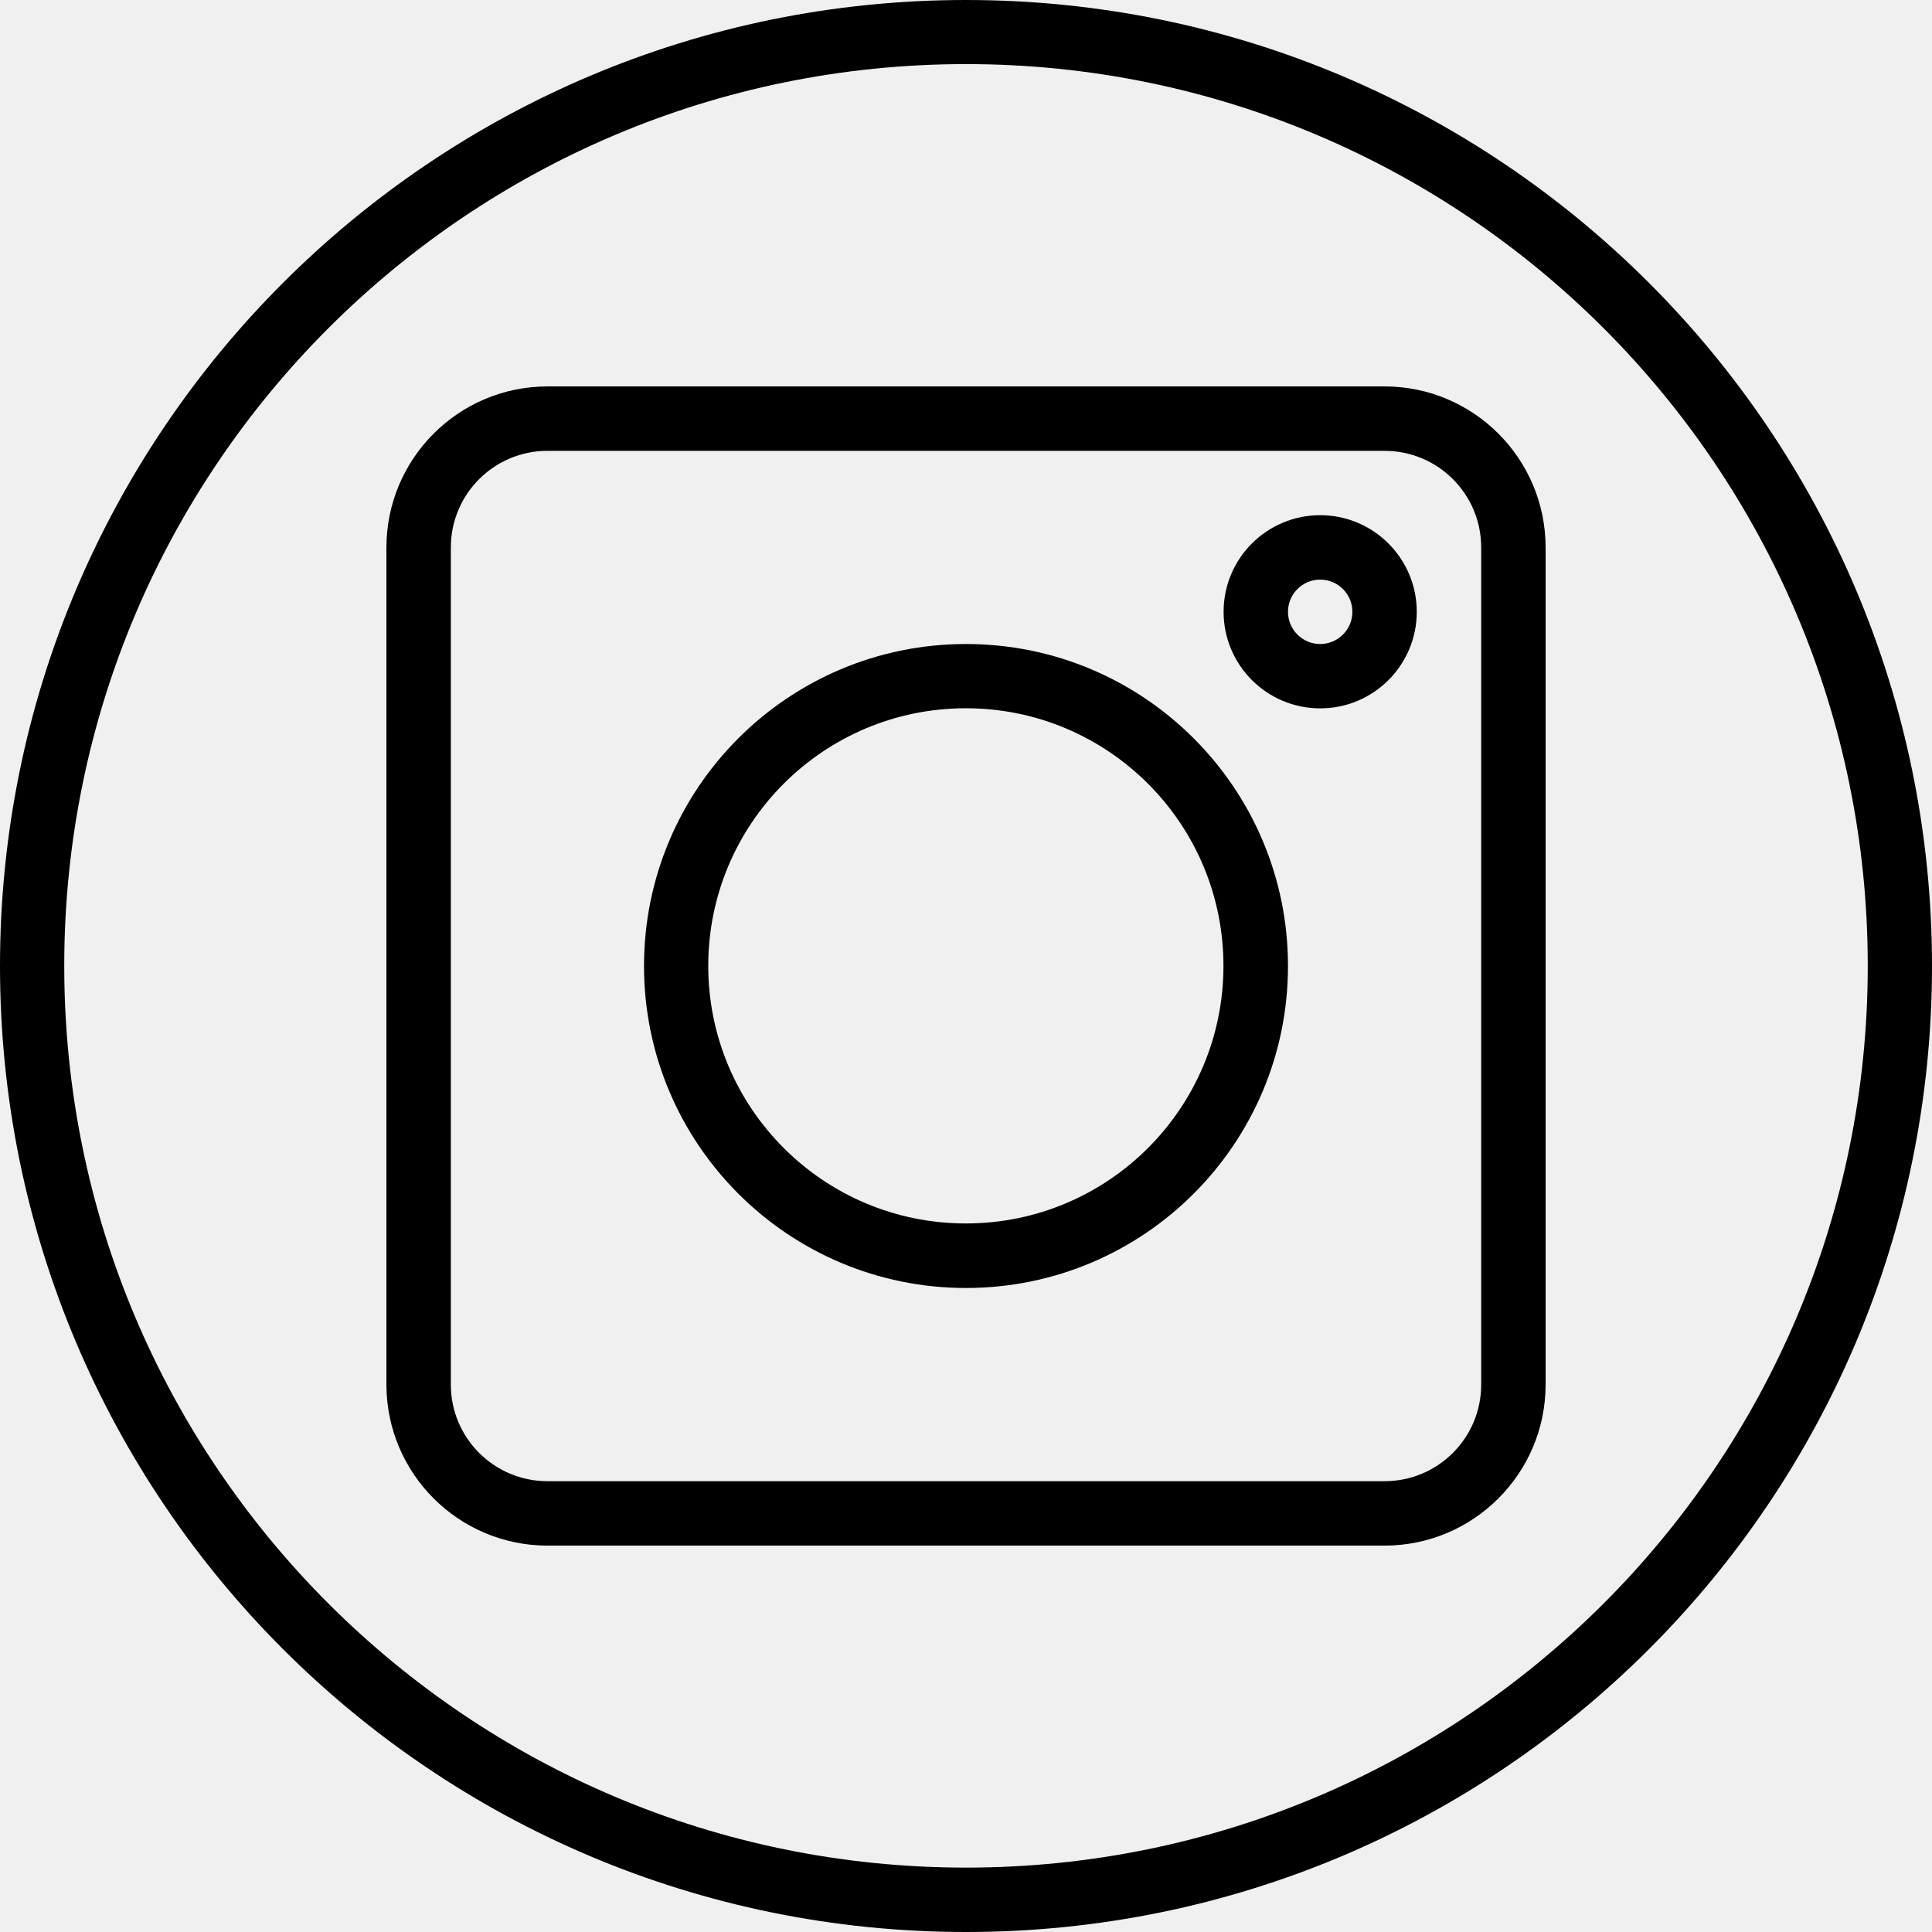
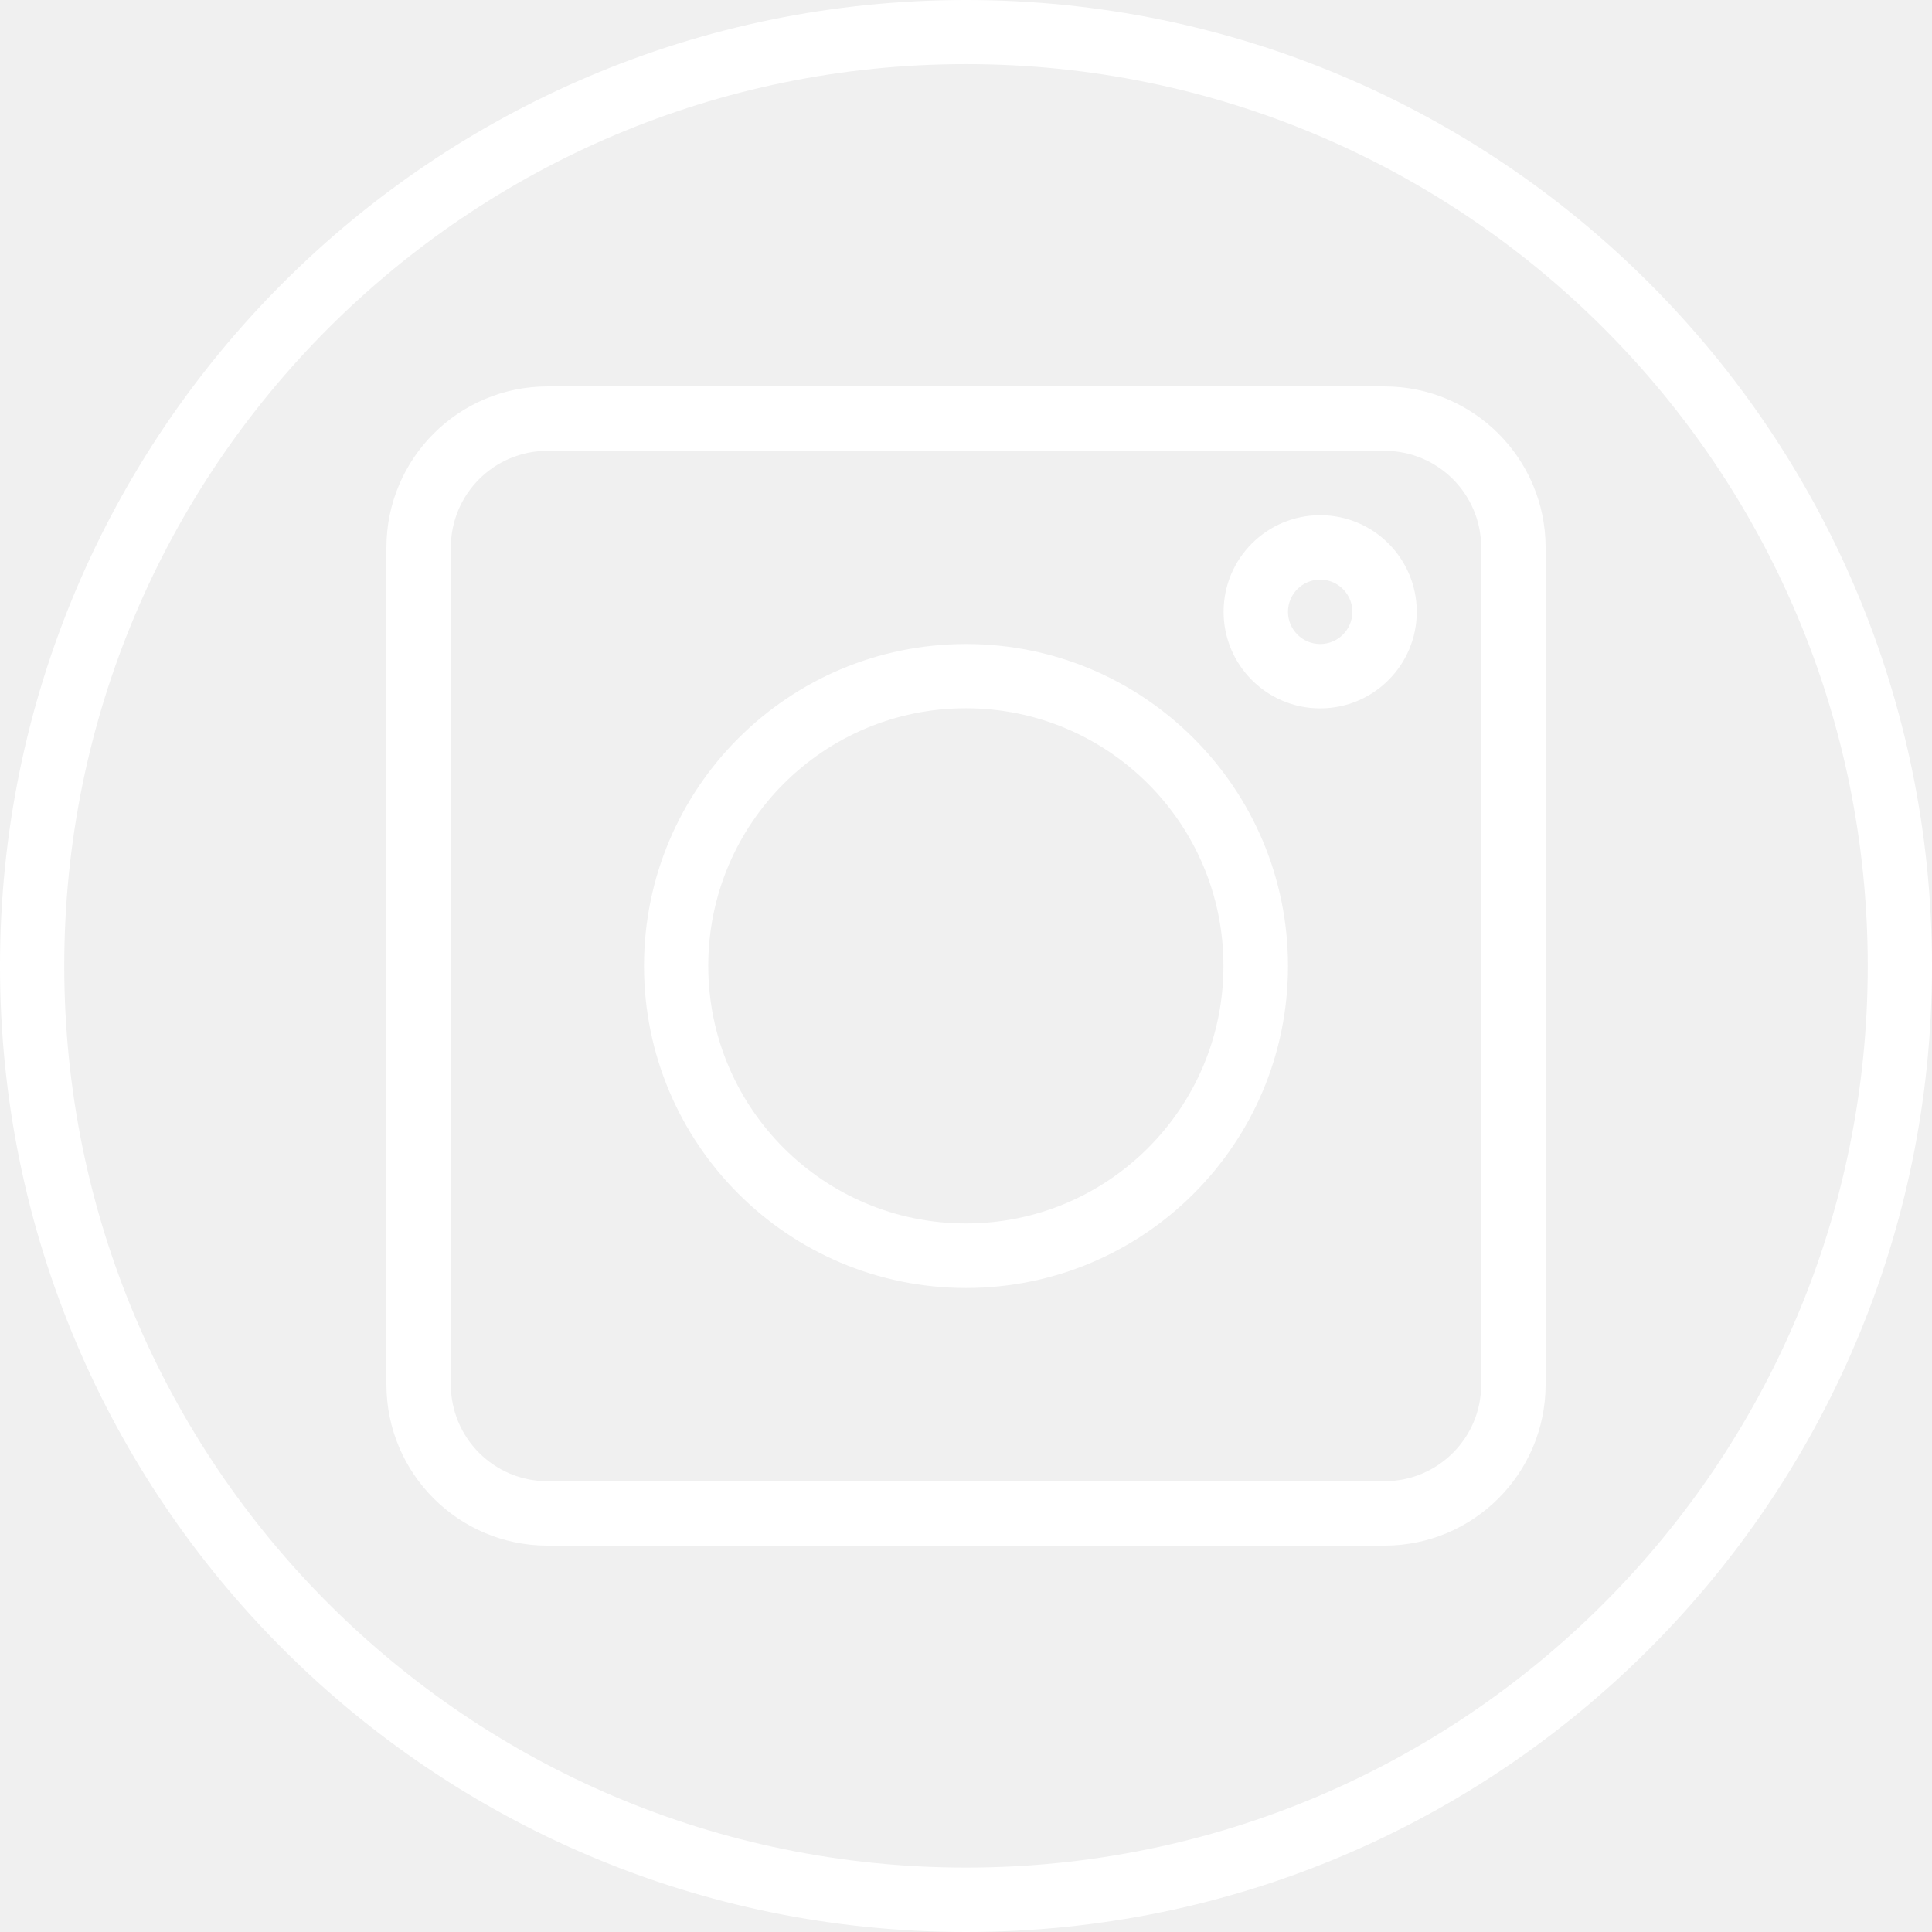
<svg xmlns="http://www.w3.org/2000/svg" id="instagram_1_" data-name="instagram (1)" width="53.348" height="53.348" viewBox="0 0 53.348 53.348">
-   <path id="Path_47" data-name="Path 47" d="M26.674,0A26.674,26.674,0,1,0,53.348,26.674,26.674,26.674,0,0,0,26.674,0Zm0,51.57a24.9,24.9,0,1,1,24.9-24.9A24.9,24.9,0,0,1,26.674,51.57Zm0,0" />
-   <path id="Path_48" data-name="Path 48" d="M123.563,96H100.446A4.451,4.451,0,0,0,96,100.446v23.117a4.451,4.451,0,0,0,4.446,4.446h23.117a4.451,4.451,0,0,0,4.446-4.446V100.446A4.451,4.451,0,0,0,123.563,96Zm2.667,27.563a2.668,2.668,0,0,1-2.667,2.667H100.446a2.668,2.668,0,0,1-2.667-2.667V100.446a2.668,2.668,0,0,1,2.667-2.667h23.117a2.668,2.668,0,0,1,2.667,2.667Zm0,0" transform="translate(-85.33 -85.33)" />
-   <path id="Path_49" data-name="Path 49" d="M168.891,160a8.891,8.891,0,1,0,8.891,8.891A8.891,8.891,0,0,0,168.891,160Zm0,16A7.113,7.113,0,1,1,176,168.891,7.113,7.113,0,0,1,168.891,176Zm0,0" transform="translate(-142.217 -142.217)" />
-   <path id="Path_50" data-name="Path 50" d="M306.667,128a2.667,2.667,0,1,0,2.667,2.667A2.668,2.668,0,0,0,306.667,128Zm0,3.557a.889.889,0,1,1,.889-.889A.889.889,0,0,1,306.667,131.557Zm0,0" transform="translate(-270.213 -113.774)" />
+   <path id="Path_47" data-name="Path 47" d="M26.674,0A26.674,26.674,0,1,0,53.348,26.674,26.674,26.674,0,0,0,26.674,0Zm0,51.57a24.9,24.9,0,1,1,24.9-24.9A24.9,24.9,0,0,1,26.674,51.57Zm0,0" fill="#fff" />
+   <path id="Path_48" data-name="Path 48" d="M123.563,96H100.446A4.451,4.451,0,0,0,96,100.446v23.117a4.451,4.451,0,0,0,4.446,4.446h23.117a4.451,4.451,0,0,0,4.446-4.446V100.446A4.451,4.451,0,0,0,123.563,96Zm2.667,27.563a2.668,2.668,0,0,1-2.667,2.667H100.446a2.668,2.668,0,0,1-2.667-2.667V100.446a2.668,2.668,0,0,1,2.667-2.667h23.117a2.668,2.668,0,0,1,2.667,2.667Zm0,0" transform="translate(-85.33 -85.33)" fill="#fff" />
+   <path id="Path_49" data-name="Path 49" d="M168.891,160a8.891,8.891,0,1,0,8.891,8.891A8.891,8.891,0,0,0,168.891,160Zm0,16A7.113,7.113,0,1,1,176,168.891,7.113,7.113,0,0,1,168.891,176Zm0,0" transform="translate(-142.217 -142.217)" fill="#fff" />
+   <path id="Path_50" data-name="Path 50" d="M306.667,128a2.667,2.667,0,1,0,2.667,2.667A2.668,2.668,0,0,0,306.667,128Zm0,3.557a.889.889,0,1,1,.889-.889A.889.889,0,0,1,306.667,131.557Zm0,0" transform="translate(-270.213 -113.774)" fill="#fff" />
</svg>
